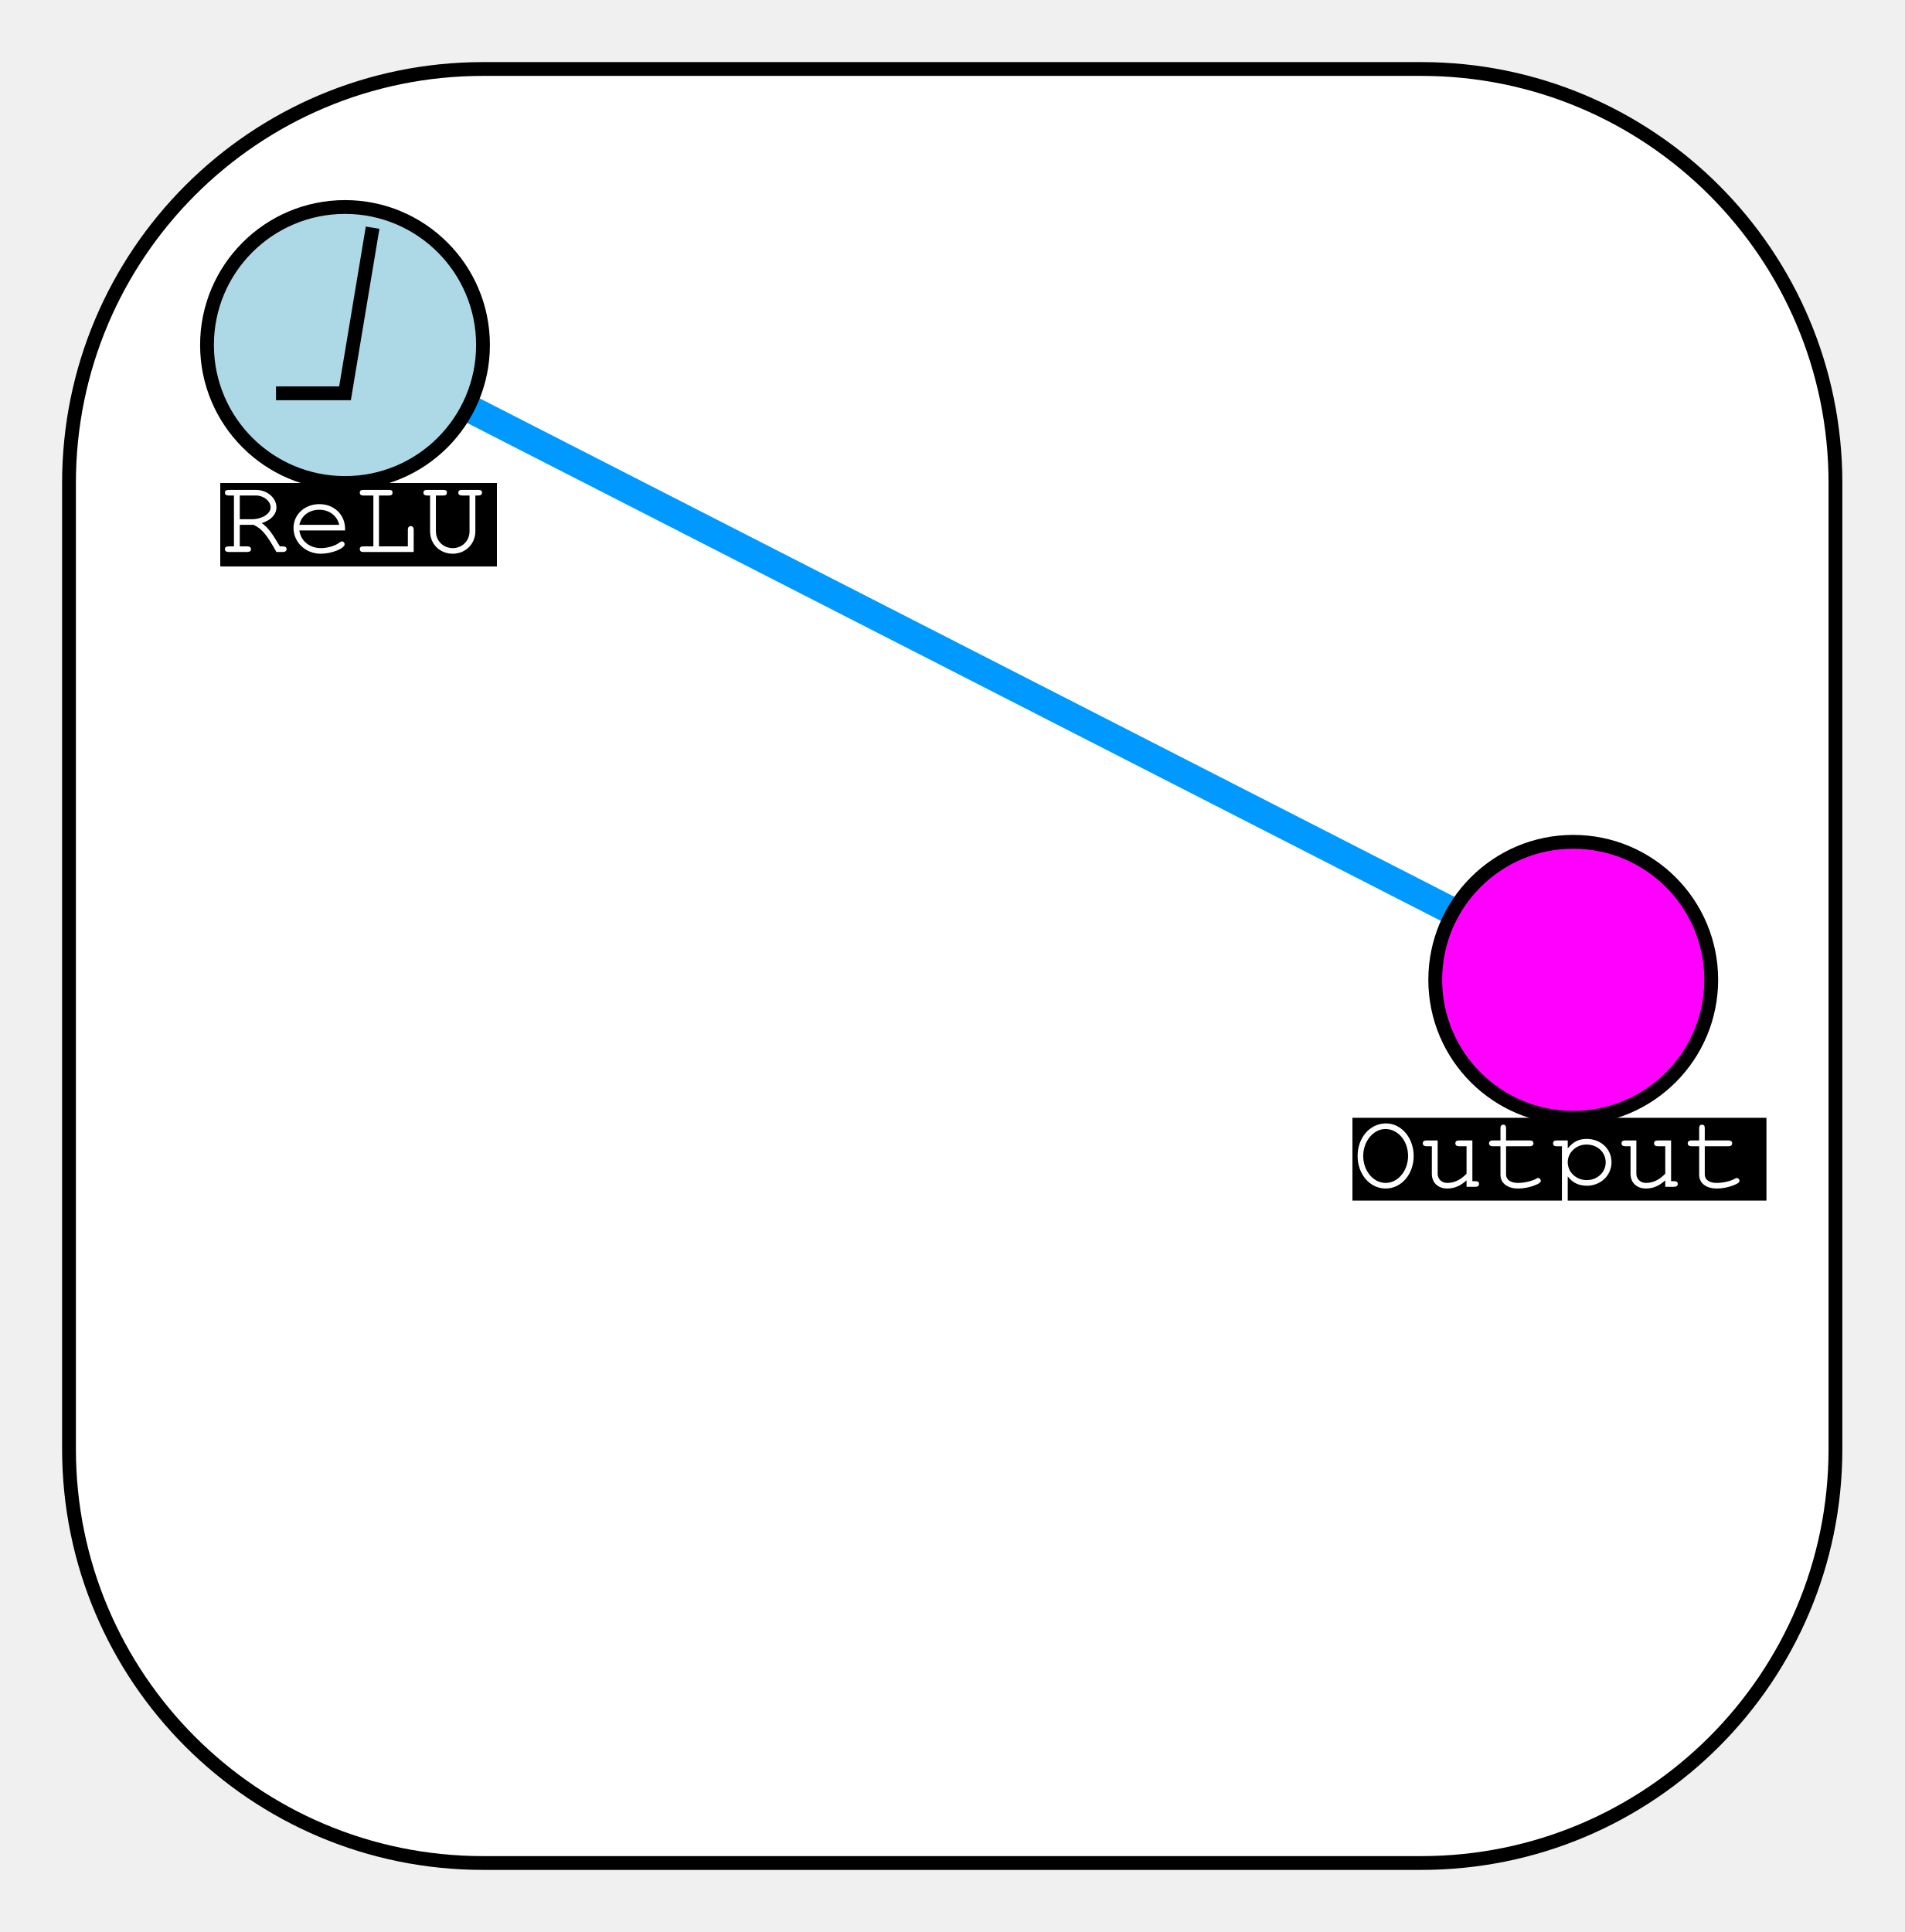
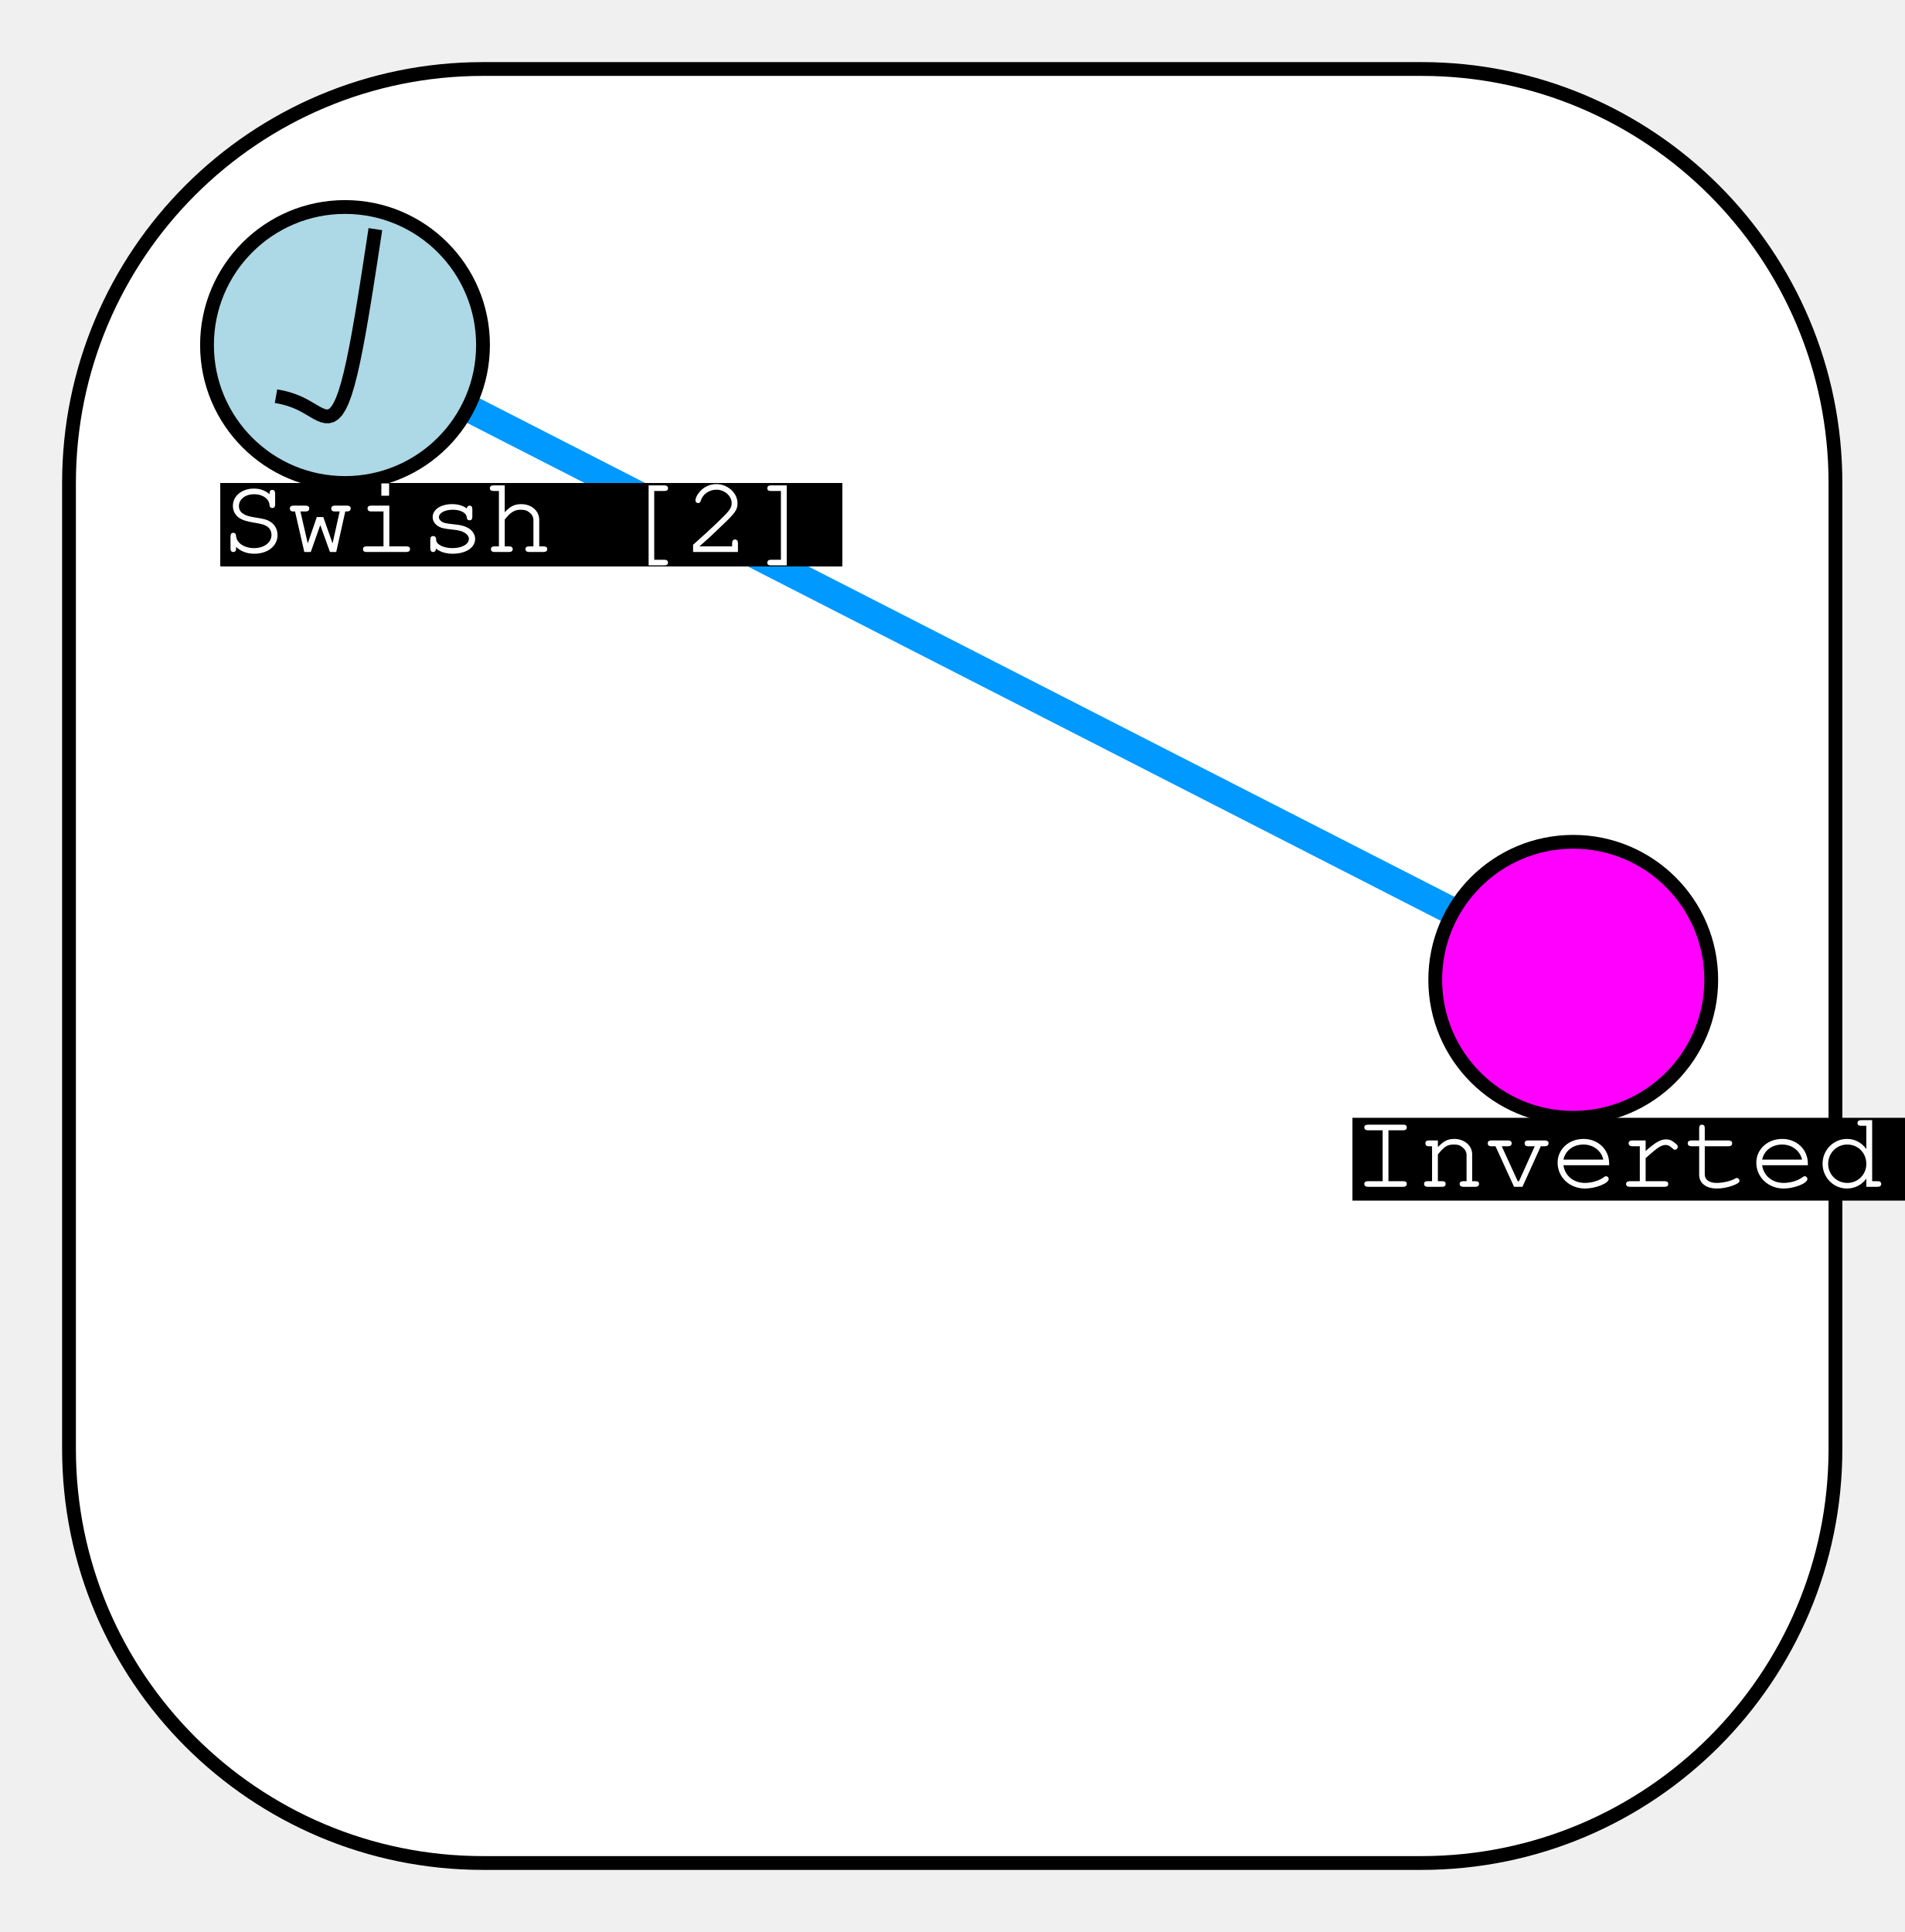
<svg xmlns="http://www.w3.org/2000/svg" version="1.2" baseProfile="tiny" viewBox="0 0 138 140" width="138px" height="140px">
-   <rect y="5" rx="30" ry="30" width="128" height="130" fill="white" stroke="black" x="5" />
-   <line y2="70" stroke-width="2" stroke="#0099ff" x1="25" y1="25" x2="113" />
-   <circle cy="25" r="10" fill="lightblue" stroke="black" cx="25" />
-   <rect x="16" y="35" width="20" height="6" fill="black" />
-   <text fill="white" x="16" y="40" font-family="Courier" font-size="8">ReLU</text>
-   <rect x="16" y="35" width="20" height="6" fill="black" />
-   <text fill="white" x="16" y="40" font-family="Courier" font-size="8">ReLU</text>
-   <rect y="35" width="20" height="6" fill="black" x="16" />
-   <text fill="white" x="16" y="40" font-family="Courier" font-size="8">ReLU</text>
-   <rect x="16" y="35" width="20" height="6" fill="black" />
-   <text y="40" font-family="Courier" font-size="8" fill="white" x="16">ReLU</text>
-   <rect x="16" y="35" width="20" height="6" fill="black" />
-   <text fill="white" x="16" y="40" font-family="Courier" font-size="8">ReLU</text>
-   <rect fill="black" x="16" y="35" width="20" height="6" />
-   <text y="40" font-family="Courier" font-size="8" fill="white" x="16">ReLU</text>
-   <rect y="35" width="20" height="6" fill="black" x="16" />
-   <text fill="white" x="16" y="40" font-family="Courier" font-size="8">ReLU</text>
-   <rect y="35" width="20" height="6" fill="black" x="16" />
-   <text x="16" y="40" font-family="Courier" font-size="8" fill="white">ReLU</text>
-   <rect x="16" y="35" width="20" height="6" fill="black" />
-   <text y="40" font-family="Courier" font-size="8" fill="white" x="16">ReLU</text>
-   <rect height="6" fill="black" x="16" y="35" width="20" />
-   <text x="16" y="40" font-family="Courier" font-size="8" fill="white">ReLU</text>
-   <rect fill="black" x="16" y="35" width="20" height="6" />
-   <text x="16" y="40" font-family="Courier" font-size="8" fill="white">ReLU</text>
-   <rect x="16" y="35" width="20" height="6" fill="black" />
-   <text x="16" y="40" font-family="Courier" font-size="8" fill="white">ReLU</text>
-   <rect y="35" width="20" height="6" fill="black" x="16" />
-   <text x="16" y="40" font-family="Courier" font-size="8" fill="white">ReLU</text>
-   <rect x="16" y="35" width="20" height="6" fill="black" />
-   <text font-size="8" fill="white" x="16" y="40" font-family="Courier">ReLU</text>
-   <rect height="6" fill="black" x="16" y="35" width="20" />
-   <text fill="white" x="16" y="40" font-family="Courier" font-size="8">ReLU</text>
-   <rect x="16" y="35" width="20" height="6" fill="black" />
-   <text y="40" font-family="Courier" font-size="8" fill="white" x="16">ReLU</text>
-   <rect x="16" y="35" width="20" height="6" fill="black" />
-   <text x="16" y="40" font-family="Courier" font-size="8" fill="white">ReLU</text>
-   <rect fill="black" x="16" y="35" width="20" height="6" />
-   <text x="16" y="40" font-family="Courier" font-size="8" fill="white">ReLU</text>
-   <rect x="16" y="35" width="20" height="6" fill="black" />
-   <text x="16" y="40" font-family="Courier" font-size="8" fill="white">ReLU</text>
-   <rect fill="black" x="16" y="35" width="20" height="6" />
-   <text x="16" y="40" font-family="Courier" font-size="8" fill="white">ReLU</text>
-   <rect x="16" y="35" width="20" height="6" fill="black" />
-   <text fill="white" x="16" y="40" font-family="Courier" font-size="8">ReLU</text>
-   <rect x="16" y="35" width="20" height="6" fill="black" />
-   <text font-size="8" fill="white" x="16" y="40" font-family="Courier">ReLU</text>
-   <rect x="16" y="35" width="20" height="6" fill="black" />
-   <text fill="white" x="16" y="40" font-family="Courier" font-size="8">ReLU</text>
-   <rect x="16" y="35" width="20" height="6" fill="black" />
-   <text font-family="Courier" font-size="8" fill="white" x="16" y="40">ReLU</text>
-   <rect x="16" y="35" width="20" height="6" fill="black" />
-   <text x="16" y="40" font-family="Courier" font-size="8" fill="white">ReLU</text>
-   <rect fill="black" x="16" y="35" width="20" height="6" />
-   <text font-size="8" fill="white" x="16" y="40" font-family="Courier">ReLU</text>
-   <rect fill="black" x="16" y="35" width="20" height="6" />
-   <text font-family="Courier" font-size="8" fill="white" x="16" y="40">ReLU</text>
-   <rect x="16" y="35" width="20" height="6" fill="black" />
-   <text x="16" y="40" font-family="Courier" font-size="8" fill="white">ReLU</text>
-   <rect x="16" y="35" width="20" height="6" fill="black" />
-   <text x="16" y="40" font-family="Courier" font-size="8" fill="white">ReLU</text>
-   <rect x="16" y="35" width="20" height="6" fill="black" />
-   <text x="16" y="40" font-family="Courier" font-size="8" fill="white">ReLU</text>
-   <rect x="16" y="35" width="20" height="6" fill="black" />
-   <text font-size="8" fill="white" x="16" y="40" font-family="Courier">ReLU</text>
-   <rect height="6" fill="black" x="16" y="35" width="20" />
-   <text font-size="8" fill="white" x="16" y="40" font-family="Courier">ReLU</text>
-   <rect width="20" height="6" fill="black" x="16" y="35" />
-   <text fill="white" x="16" y="40" font-family="Courier" font-size="8">ReLU</text>
-   <rect x="16" y="35" width="20" height="6" fill="black" />
-   <text x="16" y="40" font-family="Courier" font-size="8" fill="white">ReLU</text>
-   <rect fill="black" x="16" y="35" width="20" height="6" />
-   <text x="16" y="40" font-family="Courier" font-size="8" fill="white">ReLU</text>
-   <rect x="16" y="35" width="20" height="6" fill="black" />
-   <text font-size="8" fill="white" x="16" y="40" font-family="Courier">ReLU</text>
-   <polyline points="20,28.5 20.2,28.5 20.4,28.5 20.6,28.5 20.8,28.5 21,28.5 21.2,28.5 21.4,28.5 21.6,28.5 21.8,28.5 22,28.5 22.2,28.5 22.4,28.5 22.6,28.5 22.8,28.5 23,28.5 23.2,28.5 23.4,28.5 23.6,28.5 23.8,28.5 24,28.5 24.2,28.5 24.4,28.5 24.6,28.5 24.8,28.5 25,28.5 25.2,27.3 25.4,26.1 25.6,24.9 25.8,23.7 26,22.5 26.2,21.3 26.4,20.1 26.6,18.9 26.8,17.7 27,16.5" stroke="black" fill="none" />
+   <rect x="5" y="5" rx="30" ry="30" width="128" height="130" fill="white" stroke="black" />
+   <line x1="25" y1="25" x2="113" y2="70" stroke-width="2" stroke="#0099ff" />
+   <circle cx="25" cy="25" r="10" fill="lightblue" stroke="black" />
+   <rect height="6" fill="black" x="16" y="35" width="45" />
+   <text x="16" y="40" font-family="Courier" font-size="8" fill="white">Swish [2]</text>
+   <rect x="16" y="35" width="45" height="6" fill="black" />
+   <text x="16" y="40" font-family="Courier" font-size="8" fill="white">Swish [2]</text>
+   <rect x="16" y="35" width="45" height="6" fill="black" />
+   <text fill="white" x="16" y="40" font-family="Courier" font-size="8">Swish [2]</text>
+   <rect x="16" y="35" width="45" height="6" fill="black" />
+   <text x="16" y="40" font-family="Courier" font-size="8" fill="white">Swish [2]</text>
+   <rect x="16" y="35" width="45" height="6" fill="black" />
+   <text font-family="Courier" font-size="8" fill="white" x="16" y="40">Swish [2]</text>
+   <rect y="35" width="45" height="6" fill="black" x="16" />
+   <text fill="white" x="16" y="40" font-family="Courier" font-size="8">Swish [2]</text>
+   <rect fill="black" x="16" y="35" width="45" height="6" />
+   <text x="16" y="40" font-family="Courier" font-size="8" fill="white">Swish [2]</text>
+   <rect x="16" y="35" width="45" height="6" fill="black" />
+   <text x="16" y="40" font-family="Courier" font-size="8" fill="white">Swish [2]</text>
+   <rect x="16" y="35" width="45" height="6" fill="black" />
+   <text fill="white" x="16" y="40" font-family="Courier" font-size="8">Swish [2]</text>
+   <rect height="6" fill="black" x="16" y="35" width="45" />
+   <text x="16" y="40" font-family="Courier" font-size="8" fill="white">Swish [2]</text>
+   <rect x="16" y="35" width="45" height="6" fill="black" />
+   <text x="16" y="40" font-family="Courier" font-size="8" fill="white">Swish [2]</text>
+   <rect fill="black" x="16" y="35" width="45" height="6" />
+   <text fill="white" x="16" y="40" font-family="Courier" font-size="8">Swish [2]</text>
+   <rect x="16" y="35" width="45" height="6" fill="black" />
+   <text x="16" y="40" font-family="Courier" font-size="8" fill="white">Swish [2]</text>
+   <rect y="35" width="45" height="6" fill="black" x="16" />
+   <text font-size="8" fill="white" x="16" y="40" font-family="Courier">Swish [2]</text>
+   <rect x="16" y="35" width="45" height="6" fill="black" />
+   <text x="16" y="40" font-family="Courier" font-size="8" fill="white">Swish [2]</text>
+   <rect fill="black" x="16" y="35" width="45" height="6" />
+   <text x="16" y="40" font-family="Courier" font-size="8" fill="white">Swish [2]</text>
+   <rect x="16" y="35" width="45" height="6" fill="black" />
+   <text y="40" font-family="Courier" font-size="8" fill="white" x="16">Swish [2]</text>
+   <rect fill="black" x="16" y="35" width="45" height="6" />
+   <text x="16" y="40" font-family="Courier" font-size="8" fill="white">Swish [2]</text>
+   <rect x="16" y="35" width="45" height="6" fill="black" />
+   <text font-size="8" fill="white" x="16" y="40" font-family="Courier">Swish [2]</text>
+   <rect y="35" width="45" height="6" fill="black" x="16" />
+   <text x="16" y="40" font-family="Courier" font-size="8" fill="white">Swish [2]</text>
+   <rect x="16" y="35" width="45" height="6" fill="black" />
+   <text y="40" font-family="Courier" font-size="8" fill="white" x="16">Swish [2]</text>
+   <rect x="16" y="35" width="45" height="6" fill="black" />
+   <text font-size="8" fill="white" x="16" y="40" font-family="Courier">Swish [2]</text>
+   <rect y="35" width="45" height="6" fill="black" x="16" />
+   <text x="16" y="40" font-family="Courier" font-size="8" fill="white">Swish [2]</text>
+   <rect height="6" fill="black" x="16" y="35" width="45" />
+   <text x="16" y="40" font-family="Courier" font-size="8" fill="white">Swish [2]</text>
+   <rect width="45" height="6" fill="black" x="16" y="35" />
+   <text fill="white" x="16" y="40" font-family="Courier" font-size="8">Swish [2]</text>
+   <rect height="6" fill="black" x="16" y="35" width="45" />
+   <text font-family="Courier" font-size="8" fill="white" x="16" y="40">Swish [2]</text>
+   <rect fill="black" x="16" y="35" width="45" height="6" />
+   <text x="16" y="40" font-family="Courier" font-size="8" fill="white">Swish [2]</text>
+   <rect height="6" fill="black" x="16" y="35" width="45" />
+   <text font-size="8" fill="white" x="16" y="40" font-family="Courier">Swish [2]</text>
+   <rect width="45" height="6" fill="black" x="16" y="35" />
+   <text y="40" font-family="Courier" font-size="8" fill="white" x="16">Swish [2]</text>
+   <rect width="45" height="6" fill="black" x="16" y="35" />
+   <text x="16" y="40" font-family="Courier" font-size="8" fill="white">Swish [2]</text>
+   <rect fill="black" x="16" y="35" width="45" height="6" />
+   <text x="16" y="40" font-family="Courier" font-size="8" fill="white">Swish [2]</text>
+   <rect y="35" width="45" height="6" fill="black" x="16" />
+   <text font-size="8" fill="white" x="16" y="40" font-family="Courier">Swish [2]</text>
+   <rect x="16" y="35" width="45" height="6" fill="black" />
+   <text y="40" font-family="Courier" font-size="8" fill="white" x="16">Swish [2]</text>
+   <rect x="16" y="35" width="45" height="6" fill="black" />
+   <text x="16" y="40" font-family="Courier" font-size="8" fill="white">Swish [2]</text>
+   <rect x="16" y="35" width="45" height="6" fill="black" />
+   <text x="16" y="40" font-family="Courier" font-size="8" fill="white">Swish [2]</text>
+   <rect fill="black" x="16" y="35" width="45" height="6" />
+   <text x="16" y="40" font-family="Courier" font-size="8" fill="white">Swish [2]</text>
+   <rect x="16" y="35" width="45" height="6" fill="black" />
+   <text x="16" y="40" font-family="Courier" font-size="8" fill="white">Swish [2]</text>
+   <polyline points="20,28.711 20.2,28.746 20.4,28.786 20.6,28.832 20.8,28.885 21,28.945 21.2,29.013 21.4,29.089 21.6,29.173 21.8,29.266 22,29.368 22.2,29.477 22.4,29.592 22.6,29.71 22.8,29.828 23,29.94 23.2,30.04 23.4,30.119 23.6,30.167 23.8,30.17 24,30.116 24.2,29.989 24.4,29.776 24.6,29.463 24.8,29.04 25,28.5 25.2,27.84 25.4,27.063 25.6,26.175 25.8,25.187 26,24.111 26.2,22.963 26.4,21.757 26.6,20.506 26.8,19.224 27,17.921 27.2,16.605" stroke="black" fill="none" />
  <circle cx="114" cy="71" r="10" fill="magenta" stroke="black" />
-   <rect height="6" fill="black" x="98" y="81" width="30" />
-   <text font-size="8" fill="white" x="98" y="86" font-family="Courier">Output</text>
+   <rect x="98" y="81" width="60" height="6" fill="black" />
+   <text font-size="8" fill="white" x="98" y="86" font-family="Courier">Inverted [o]</text>
</svg>
